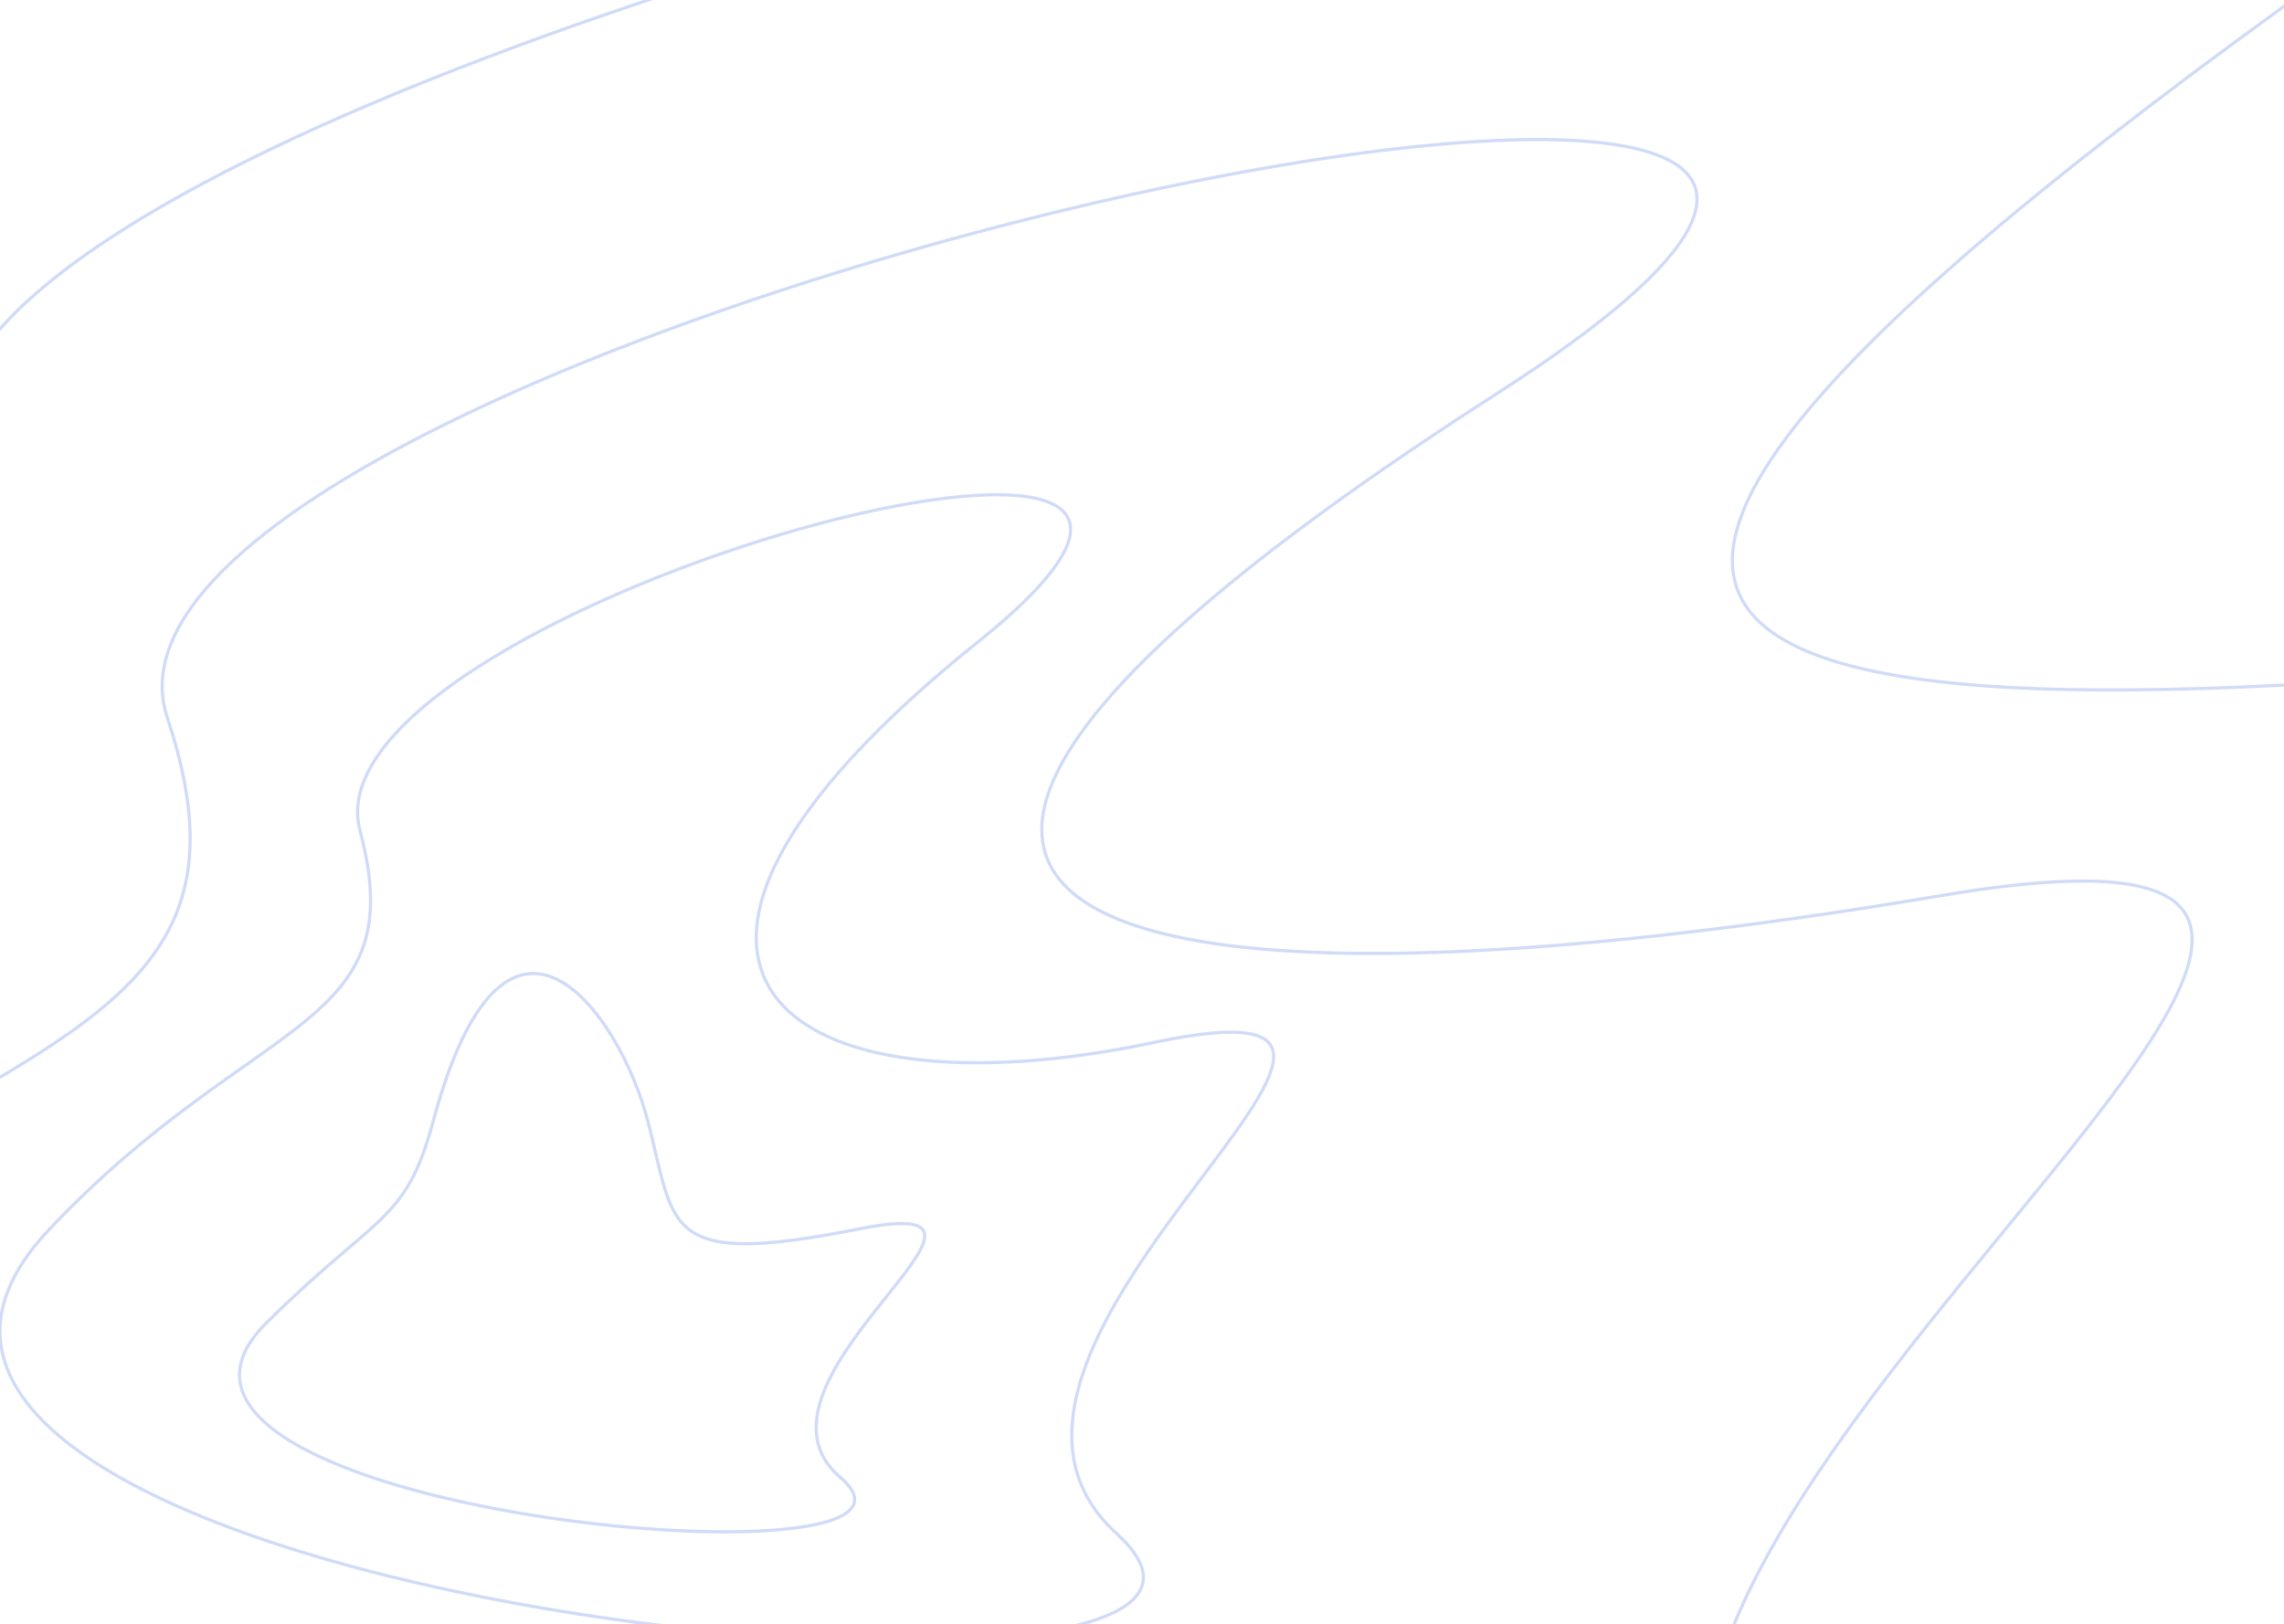
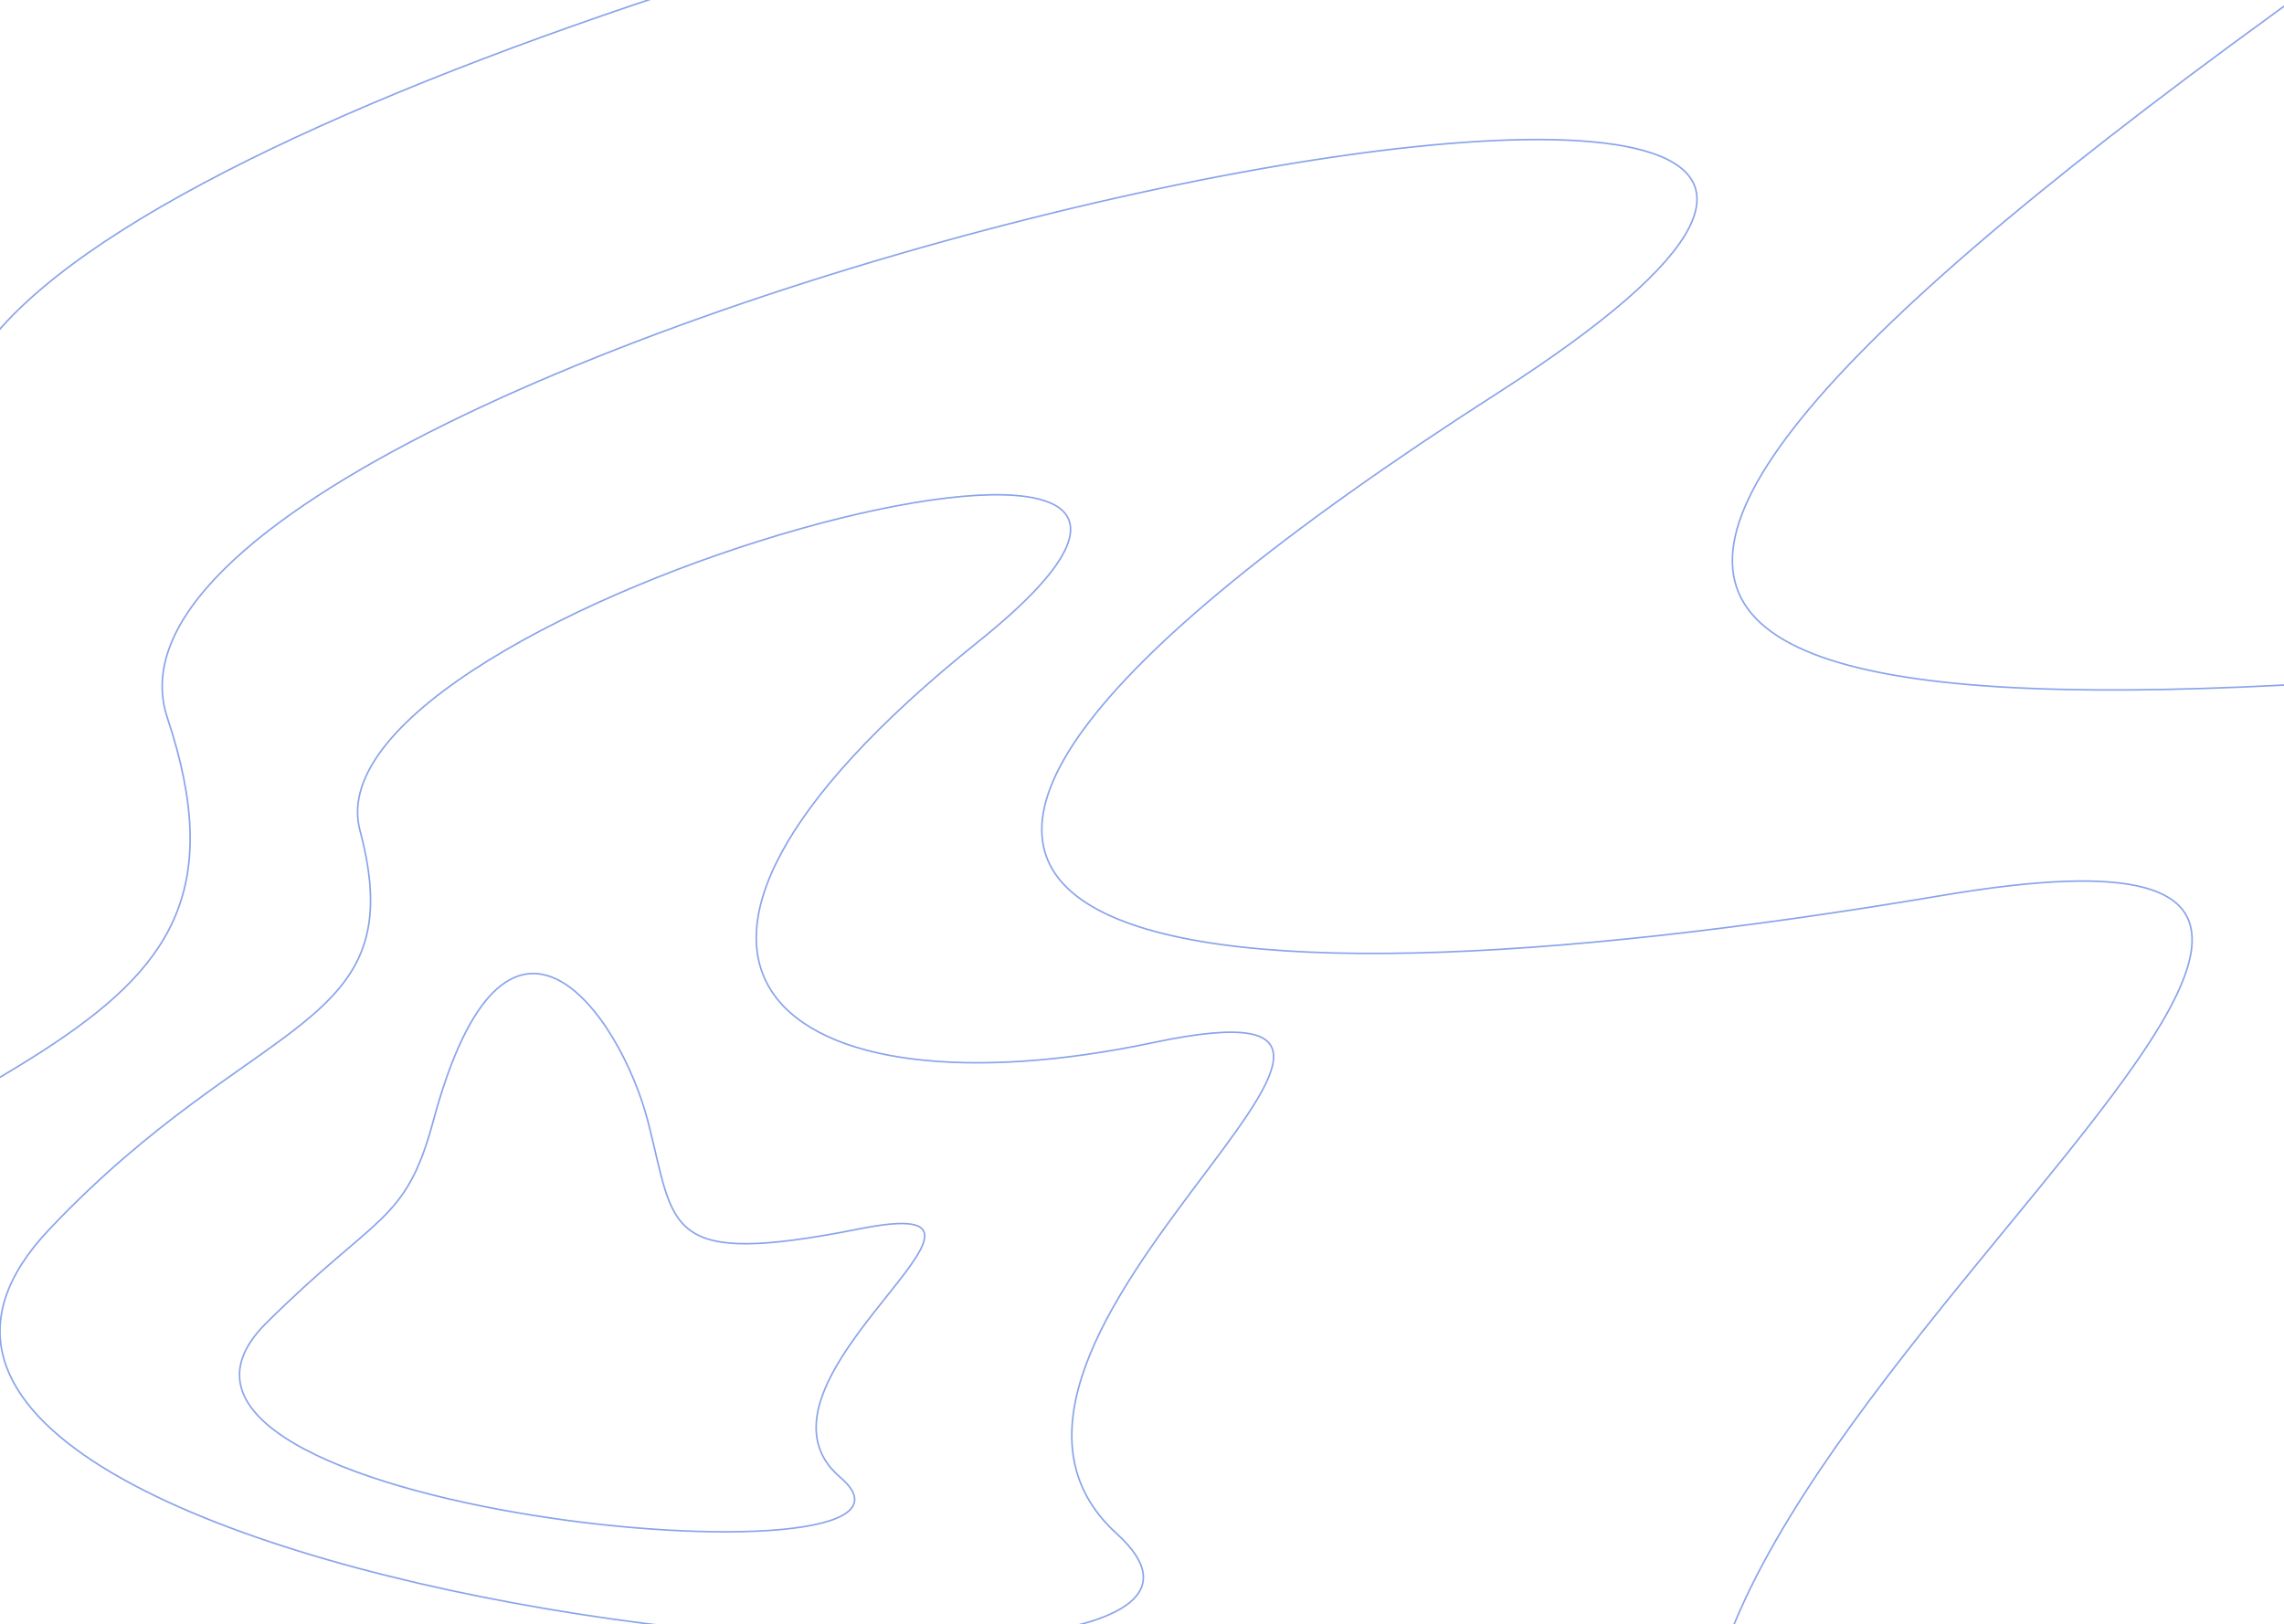
<svg xmlns="http://www.w3.org/2000/svg" width="1440" height="1024" viewBox="0 0 1440 1024" fill="none">
-   <path d="M1224.52 564.68C724.045 649.269 388.864 604.251 944.517 247.68C1500.17 -108.89 24.268 208.857 105.518 452.68C178.457 671.566 -36.392 649.442 -316.099 886.048C-796.482 1292.41 1479.53 1468.72 1132.52 1216.68C847.518 1009.68 1724.99 480.091 1224.52 564.68Z" stroke="#1d4fd883" stroke-opacity="0.4" stroke-width="2" />
-   <path d="M1896.42 387.761C1071.88 489.223 817.5 455.5 1435.12 7.531C2052.73 -440.438 -156.86 4.042 -23 296.5C97.169 559.046 -471.188 259.617 -641.779 773.231C-1022 1918 2316.57 1472.13 1744.85 1169.81C1275.31 921.523 2720.96 286.3 1896.42 387.761Z" stroke="#1d4fd883" stroke-opacity="0.4" stroke-width="2" />
-   <path d="M727 657.5C494.496 706.601 358.585 611.665 616.725 404.689C874.865 197.712 189.205 382.153 226.951 523.684C260.836 650.739 161.023 637.897 31.08 775.238C-192.091 1011.12 865.277 1113.46 704.064 967.158C571.661 847.002 959.504 608.399 727 657.5Z" stroke="#1d4fd883" stroke-opacity="0.4" stroke-width="2" />
-   <path d="M542.126 774.9C417.038 799.756 426 774.9 408.5 707.159C391 639.418 319 536.5 273.099 707.159C255.736 771.717 237.63 764.977 167.721 834.502C47.655 953.91 616.518 1005.72 529.786 931.657C458.553 870.831 667.213 750.044 542.126 774.9Z" stroke="#1d4fd883" stroke-opacity="0.4" stroke-width="2" />
+   <path d="M1224.52 564.68C724.045 649.269 388.864 604.251 944.517 247.68C1500.17 -108.89 24.268 208.857 105.518 452.68C178.457 671.566 -36.392 649.442 -316.099 886.048C-796.482 1292.41 1479.53 1468.72 1132.52 1216.68C847.518 1009.68 1724.99 480.091 1224.52 564.68Z" stroke="#1d4fd883" strokeOpacity="0.4" strokeWidth="2" />
+   <path d="M1896.42 387.761C1071.88 489.223 817.5 455.5 1435.12 7.531C2052.73 -440.438 -156.86 4.042 -23 296.5C97.169 559.046 -471.188 259.617 -641.779 773.231C-1022 1918 2316.57 1472.13 1744.85 1169.81C1275.31 921.523 2720.96 286.3 1896.42 387.761Z" stroke="#1d4fd883" strokeOpacity="0.4" strokeWidth="2" />
+   <path d="M727 657.5C494.496 706.601 358.585 611.665 616.725 404.689C874.865 197.712 189.205 382.153 226.951 523.684C260.836 650.739 161.023 637.897 31.08 775.238C-192.091 1011.12 865.277 1113.46 704.064 967.158C571.661 847.002 959.504 608.399 727 657.5Z" stroke="#1d4fd883" strokeOpacity="0.4" strokeWidth="2" />
+   <path d="M542.126 774.9C417.038 799.756 426 774.9 408.5 707.159C391 639.418 319 536.5 273.099 707.159C255.736 771.717 237.63 764.977 167.721 834.502C47.655 953.91 616.518 1005.72 529.786 931.657C458.553 870.831 667.213 750.044 542.126 774.9Z" stroke="#1d4fd883" strokeOpacity="0.4" strokeWidth="2" />
</svg>
